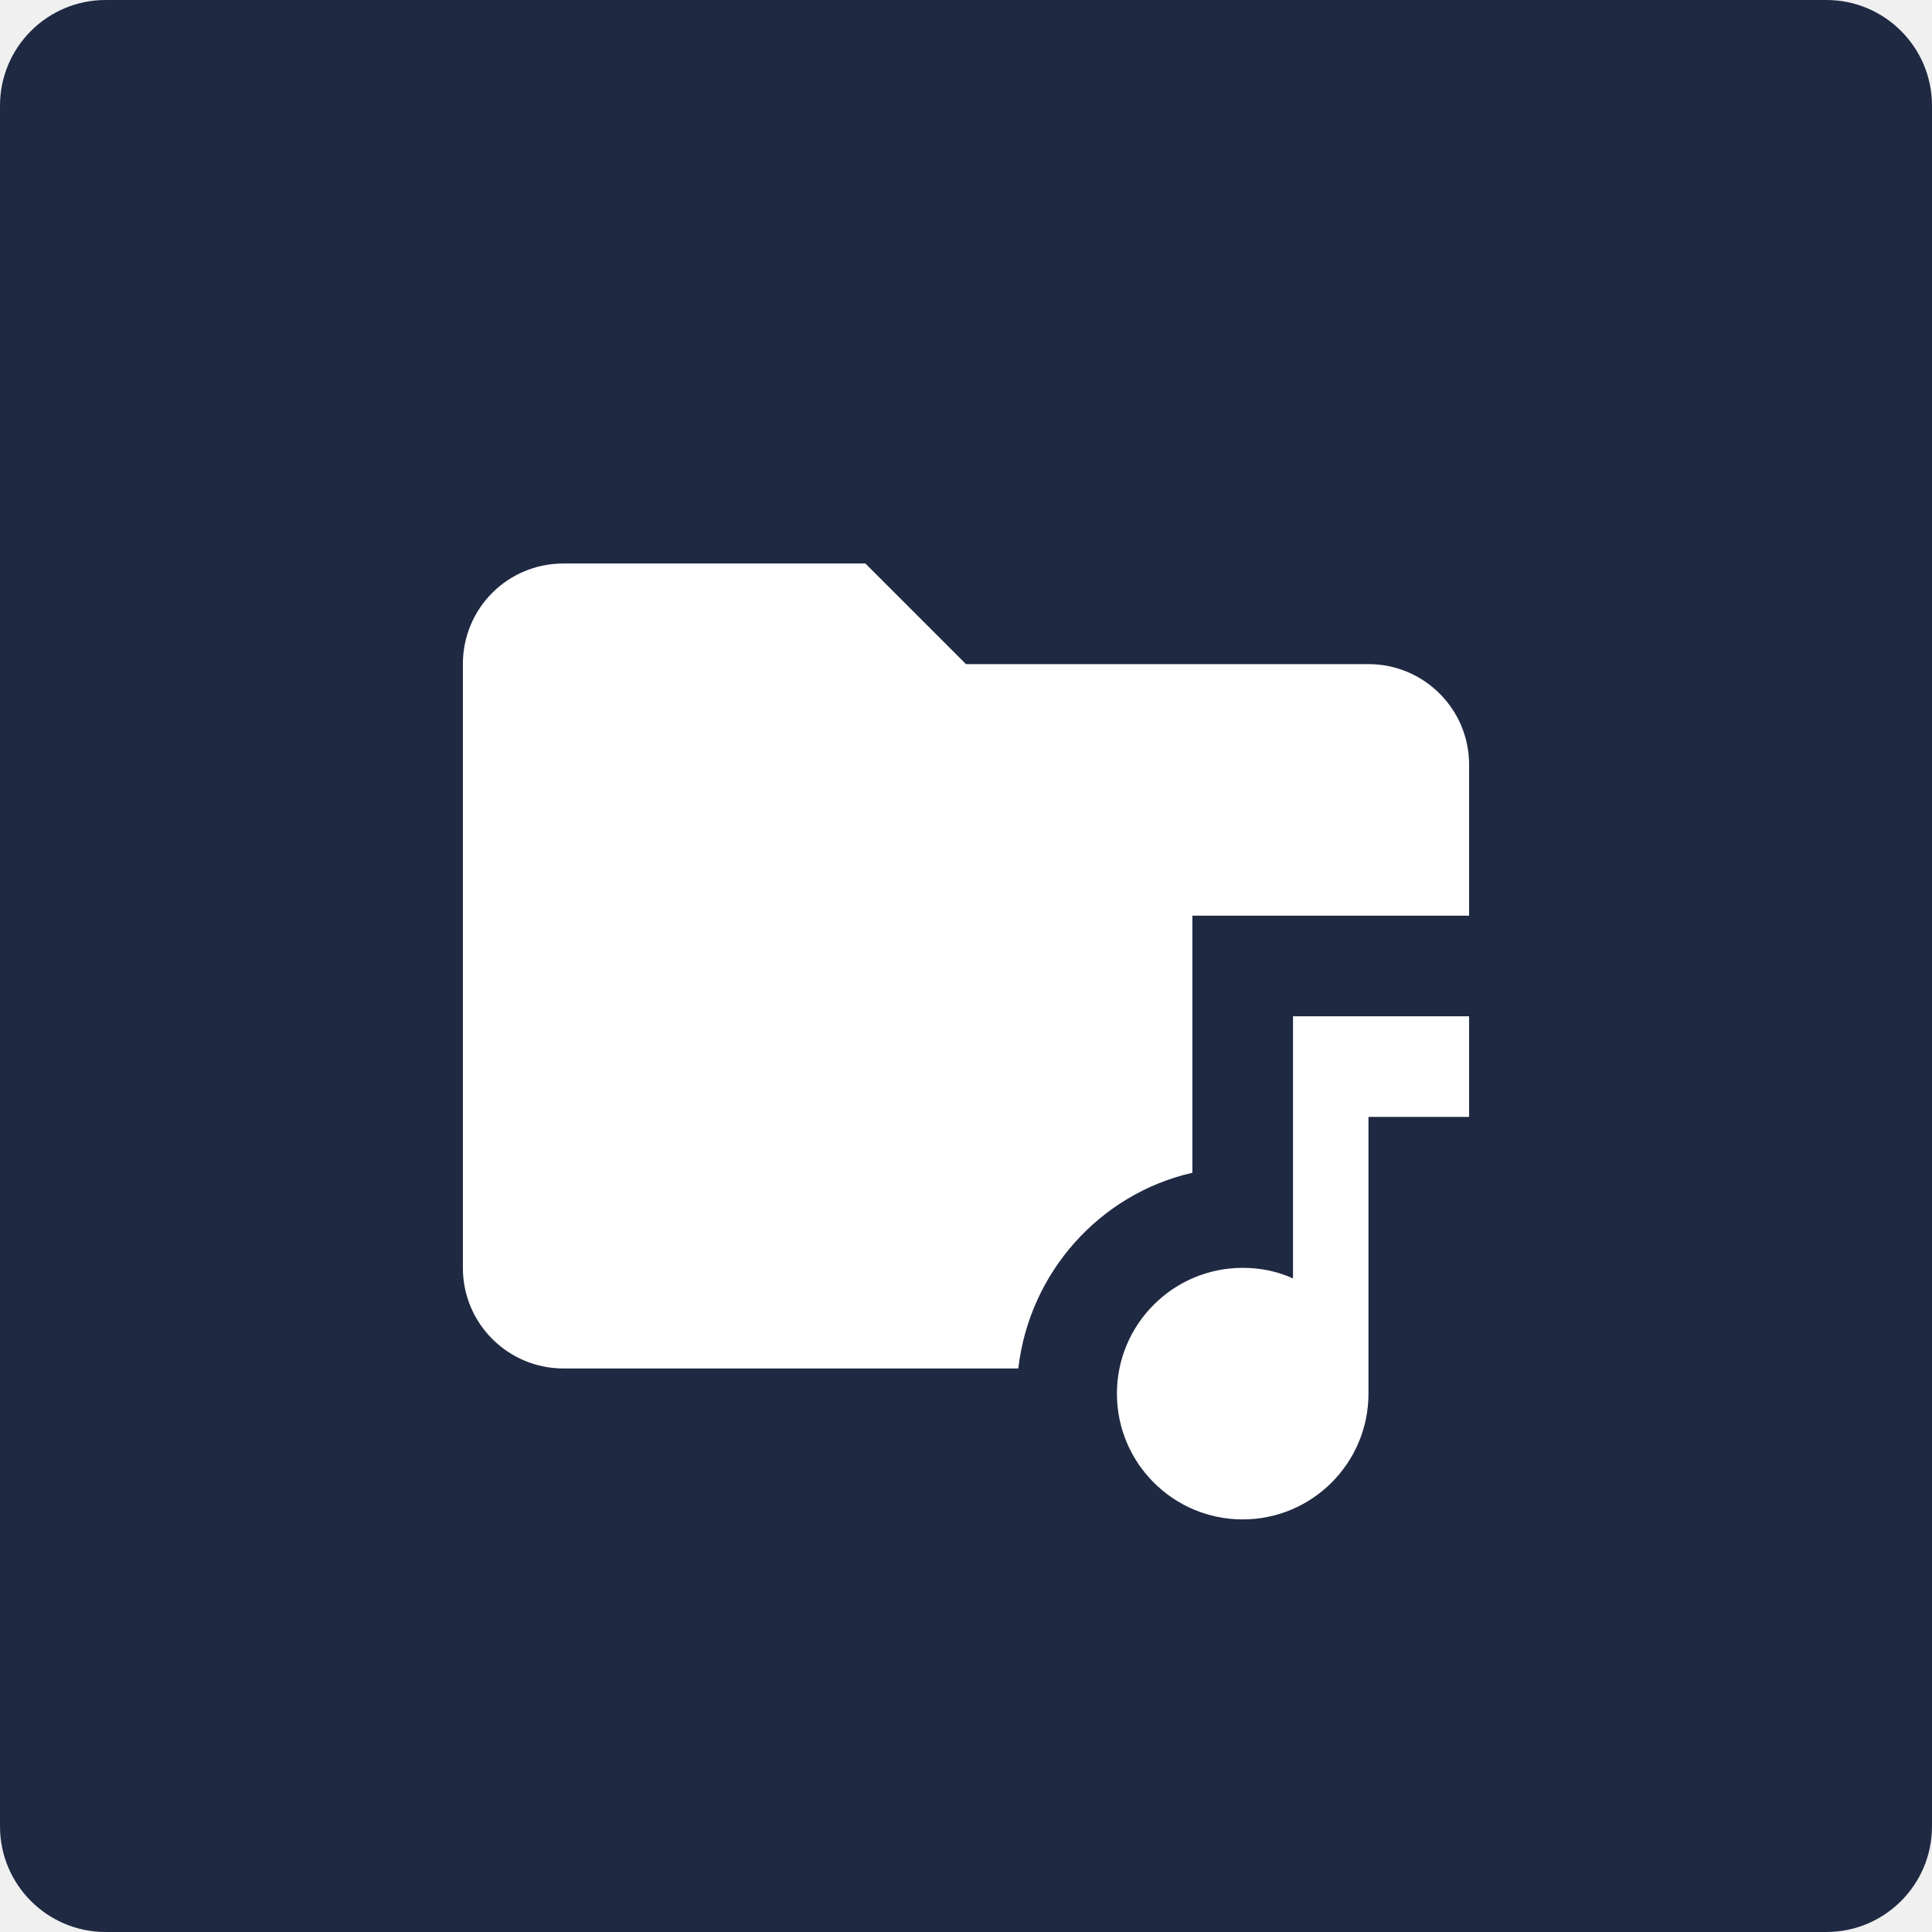
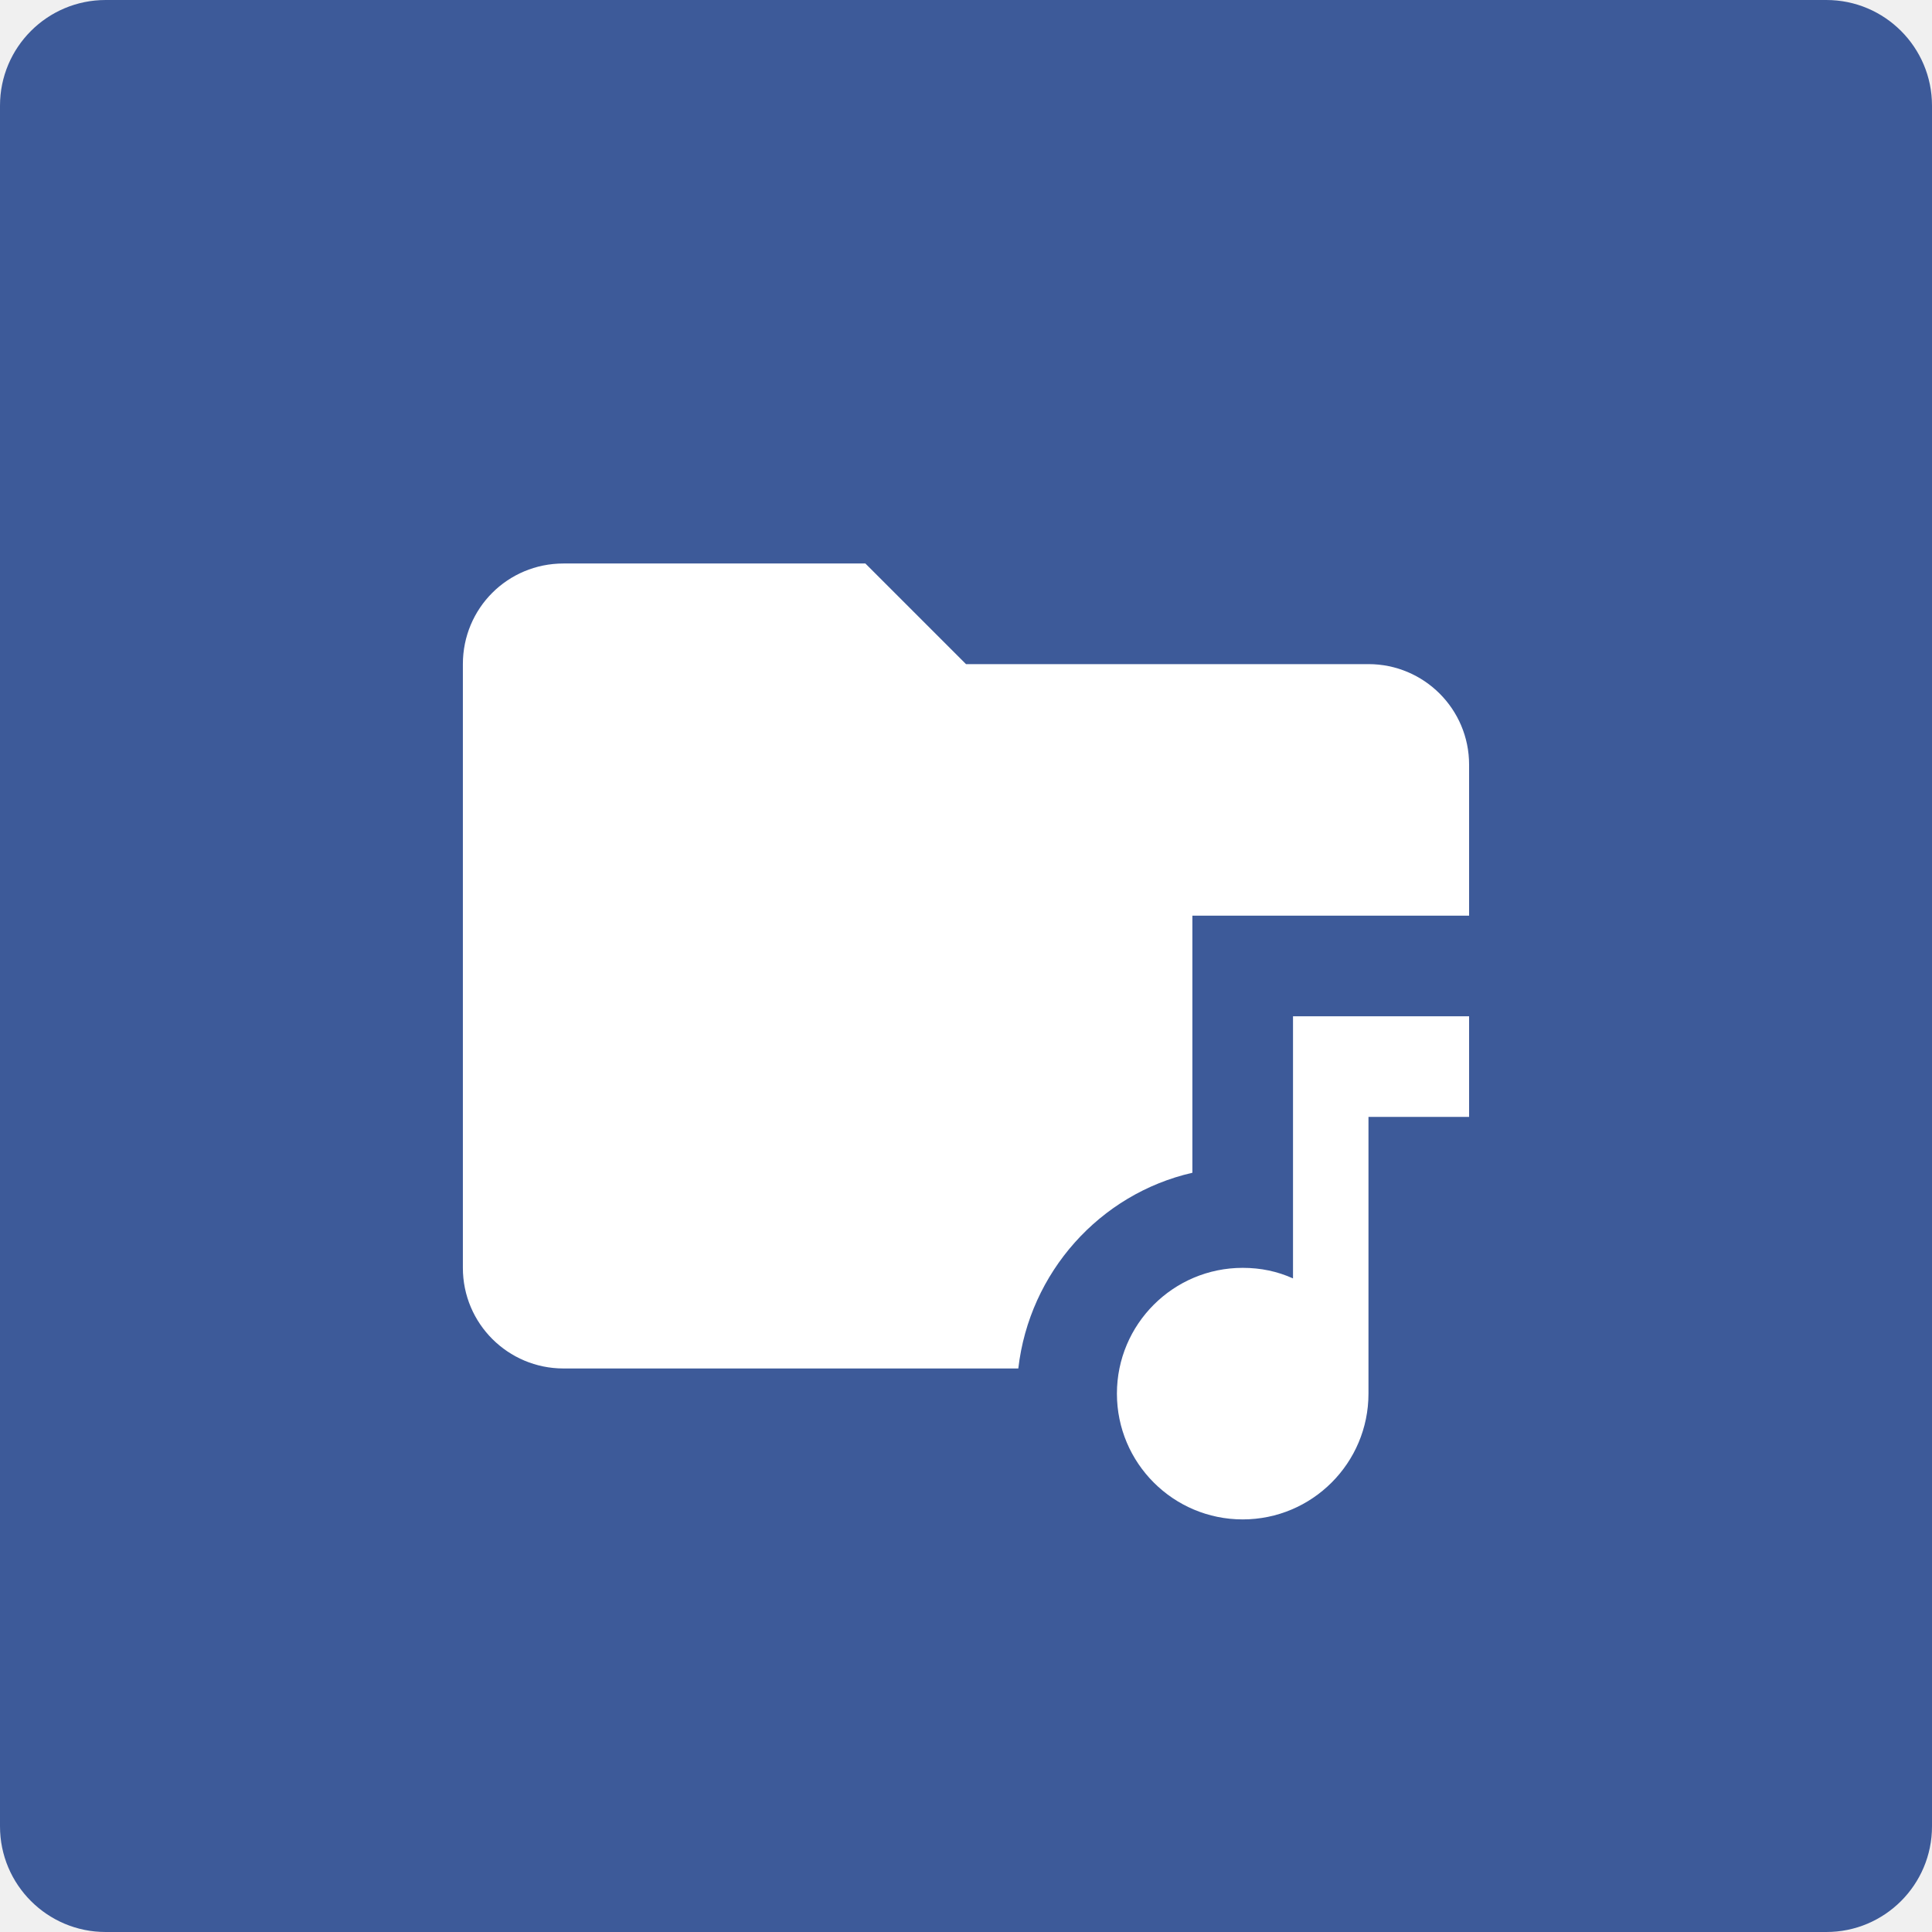
<svg xmlns="http://www.w3.org/2000/svg" width="256" height="256" viewBox="0 0 512 512">
-   <rect width="512" height="512" rx="28" fill="#1f2942" />
+   <rect width="512" height="512" rx="28" fill="#3d5a99" />
  <path transform="translate(96 96) scale(13.333)" d="M22 8V11H16.5V16.11C14.66 16.53 13.26 18.09 13.04 20H4C2.9 20 2 19.11 2 18V6C2 4.89 2.89 4 4 4H10L12 6H20C21.1 6 22 6.89 22 8M18.5 13V18.21C18.19 18.07 17.86 18 17.5 18C16.12 18 15 19.12 15 20.5S16.12 23 17.5 23 20 21.88 20 20.5V15H22V13H18.5Z" fill="#fff" />
</svg>
